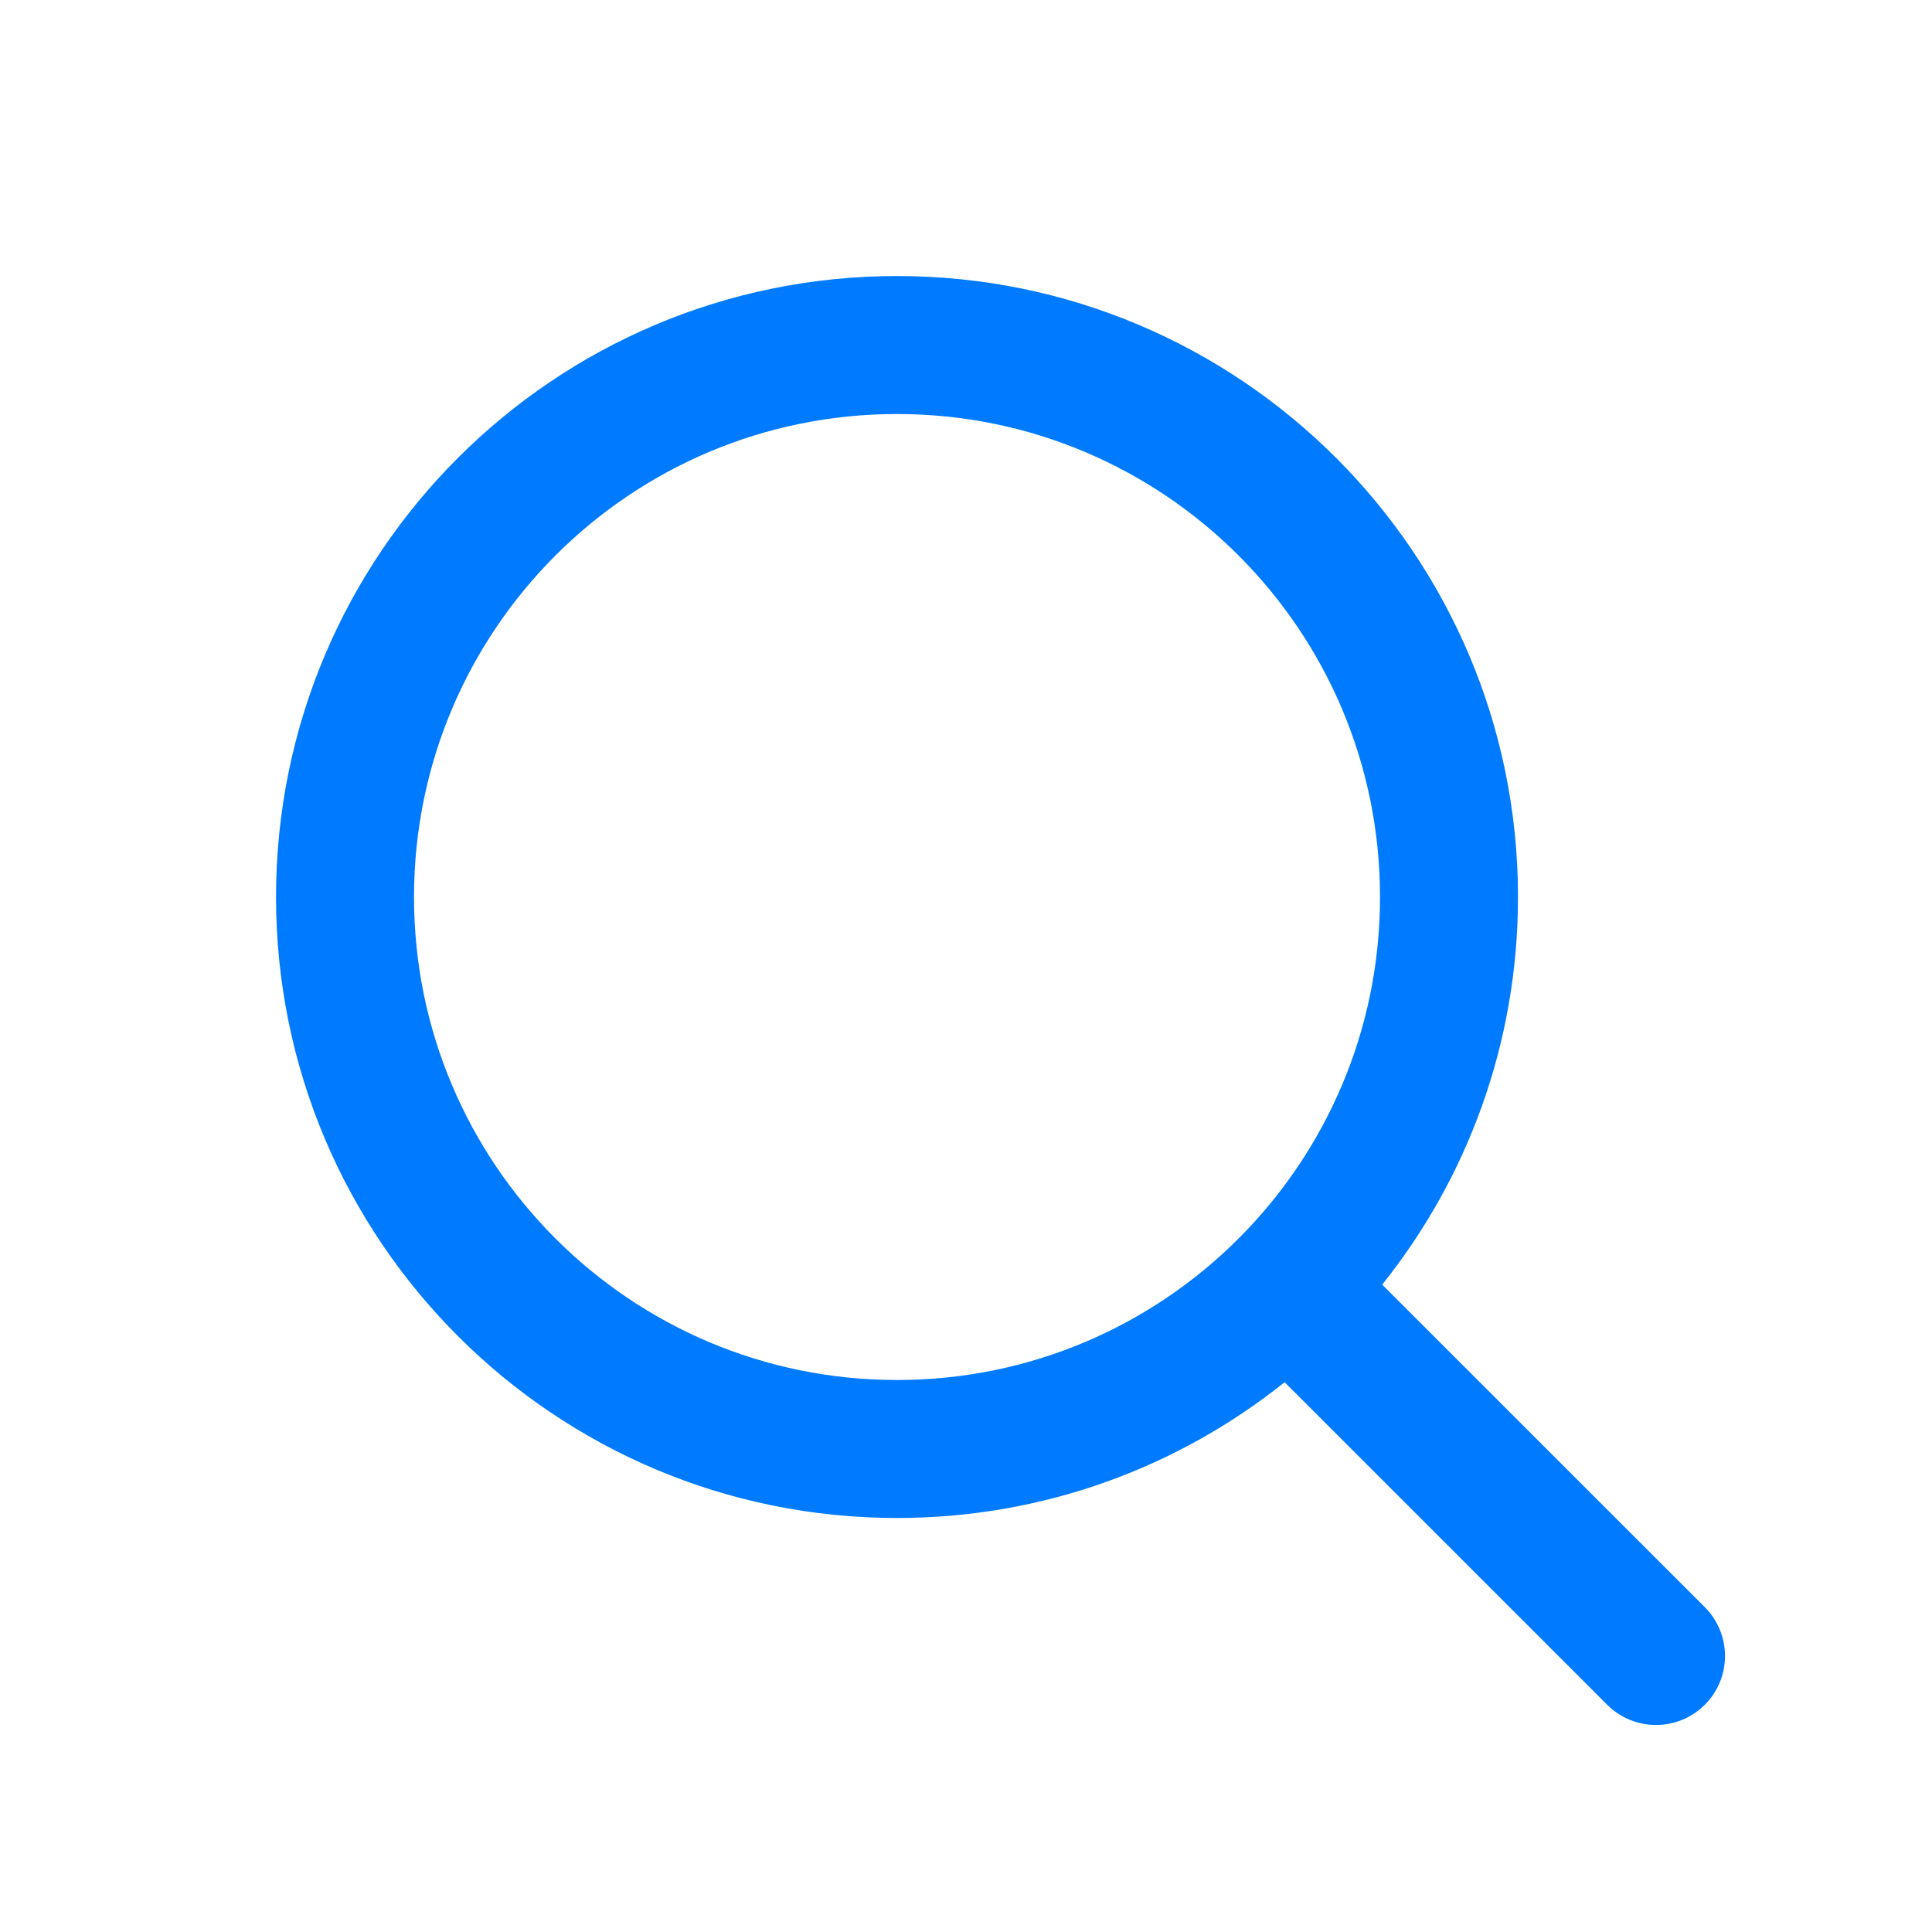
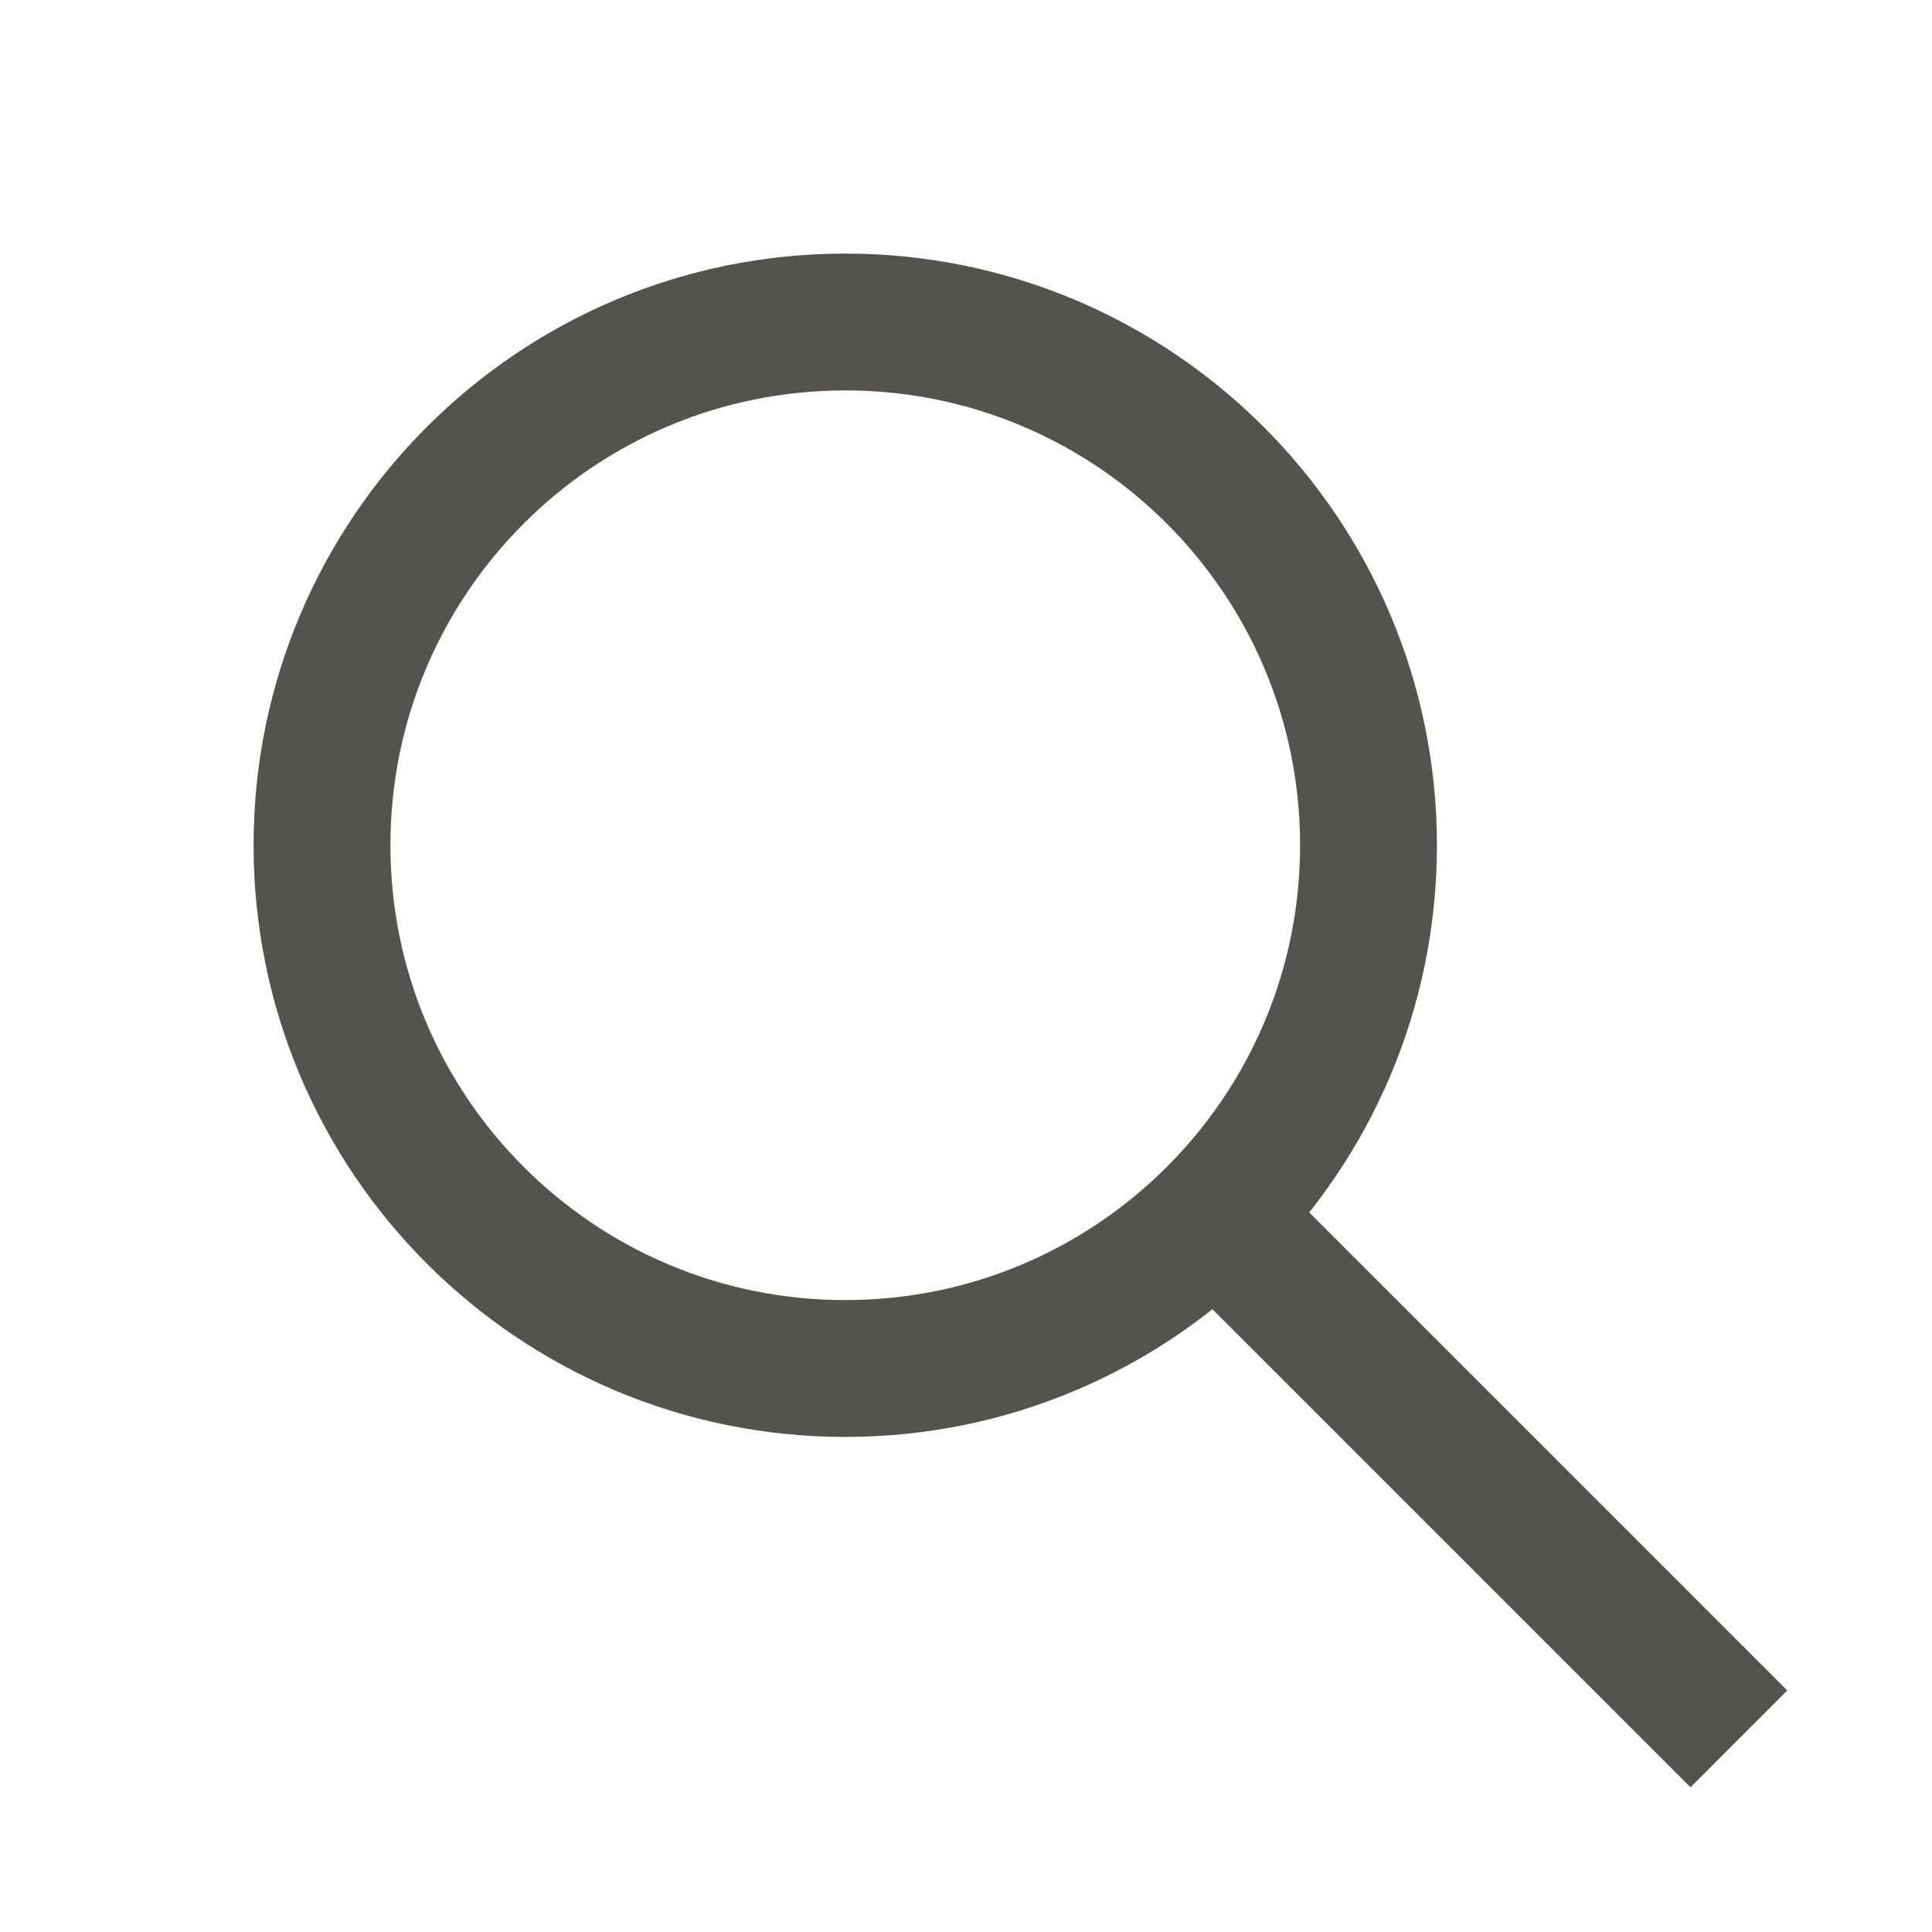
- <svg xmlns="http://www.w3.org/2000/svg" width="24" height="24" viewBox="0 0 24 24" fill="none">
-   <path fill-rule="evenodd" clip-rule="evenodd" d="M11.143 3.429C6.883 3.429 3.429 6.882 3.429 11.143C3.429 15.403 6.883 18.857 11.143 18.857C12.964 18.857 14.638 18.226 15.958 17.17L19.965 21.177C20.3 21.512 20.843 21.512 21.178 21.177C21.512 20.843 21.512 20.3 21.178 19.965L17.17 15.958C18.226 14.638 18.857 12.964 18.857 11.143C18.857 6.882 15.403 3.429 11.143 3.429ZM11.143 5.143C7.829 5.143 5.143 7.829 5.143 11.143C5.143 14.457 7.829 17.143 11.143 17.143C14.457 17.143 17.143 14.457 17.143 11.143C17.143 7.829 14.457 5.143 11.143 5.143Z" fill="#007AFF" />
+ <svg xmlns="http://www.w3.org/2000/svg" width="24" height="24" viewBox="0 0 24 24" fill="none" stroke="#55534E" stroke-width="1.7" stroke-linecap="square" stroke-linejoin="miter">
+   <circle cx="10.5" cy="10.5" r="6.5" />
+   <path d="M15.5 15.5 L21 21" />
</svg>
